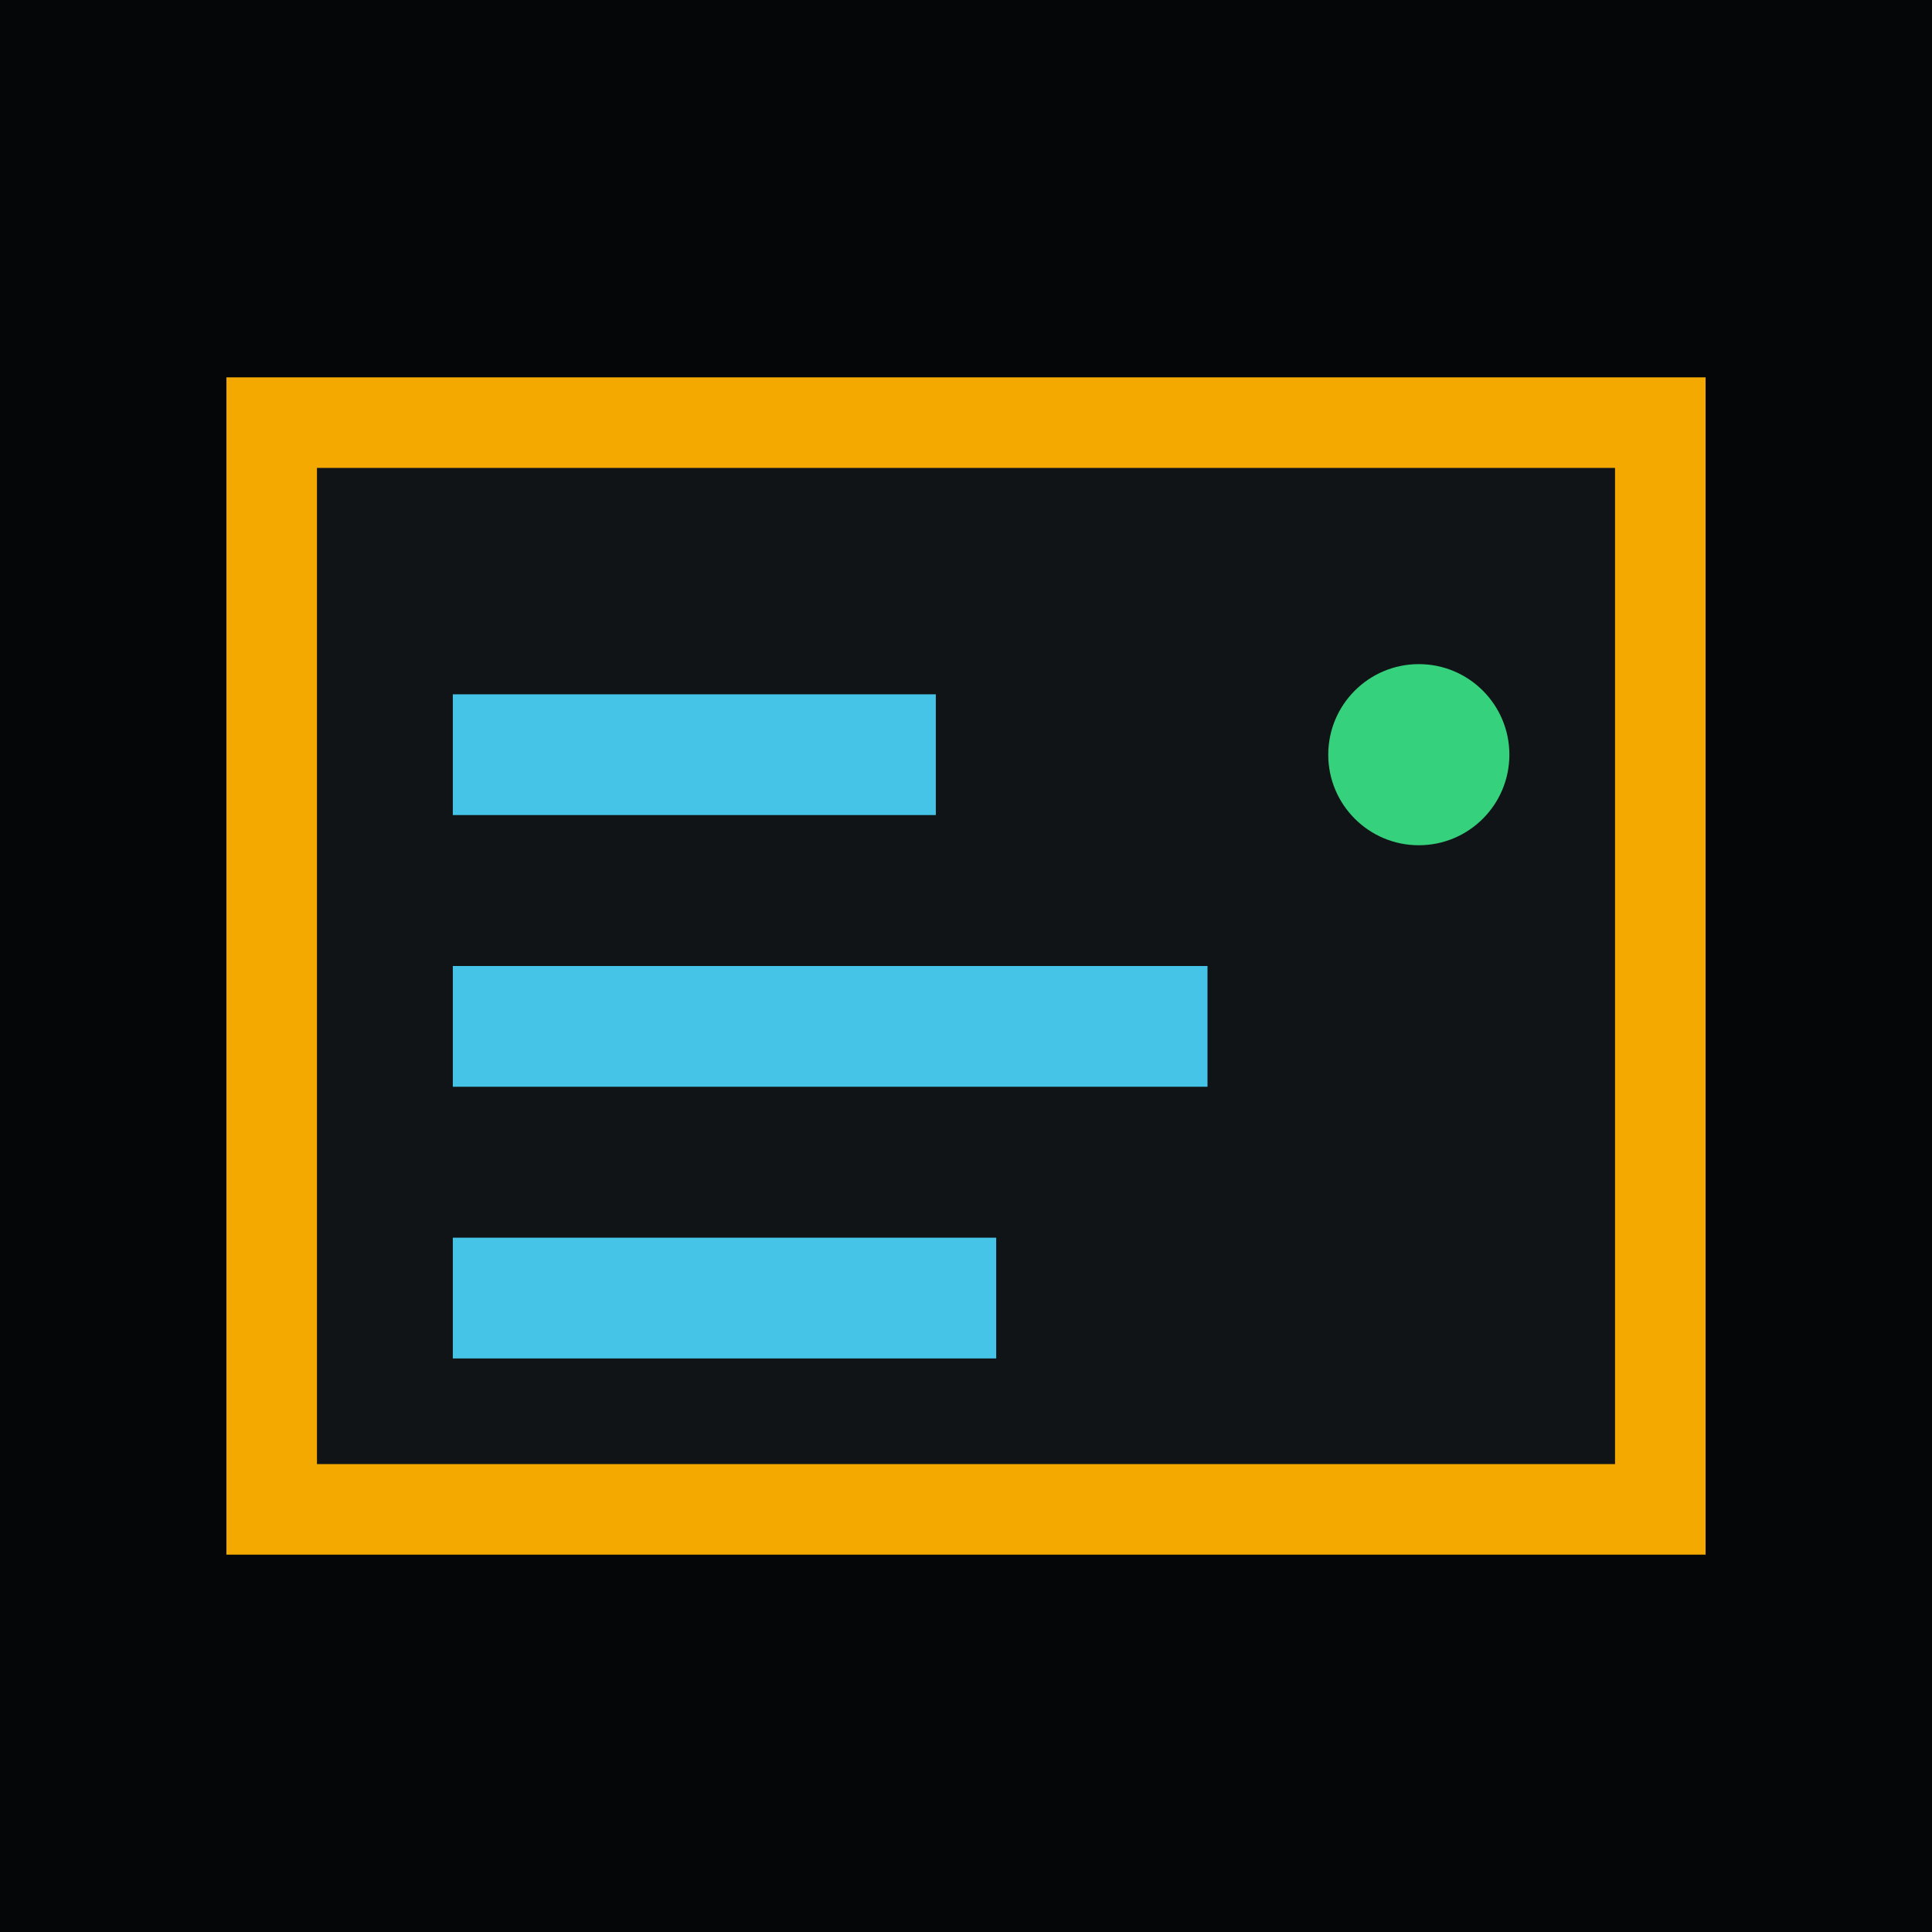
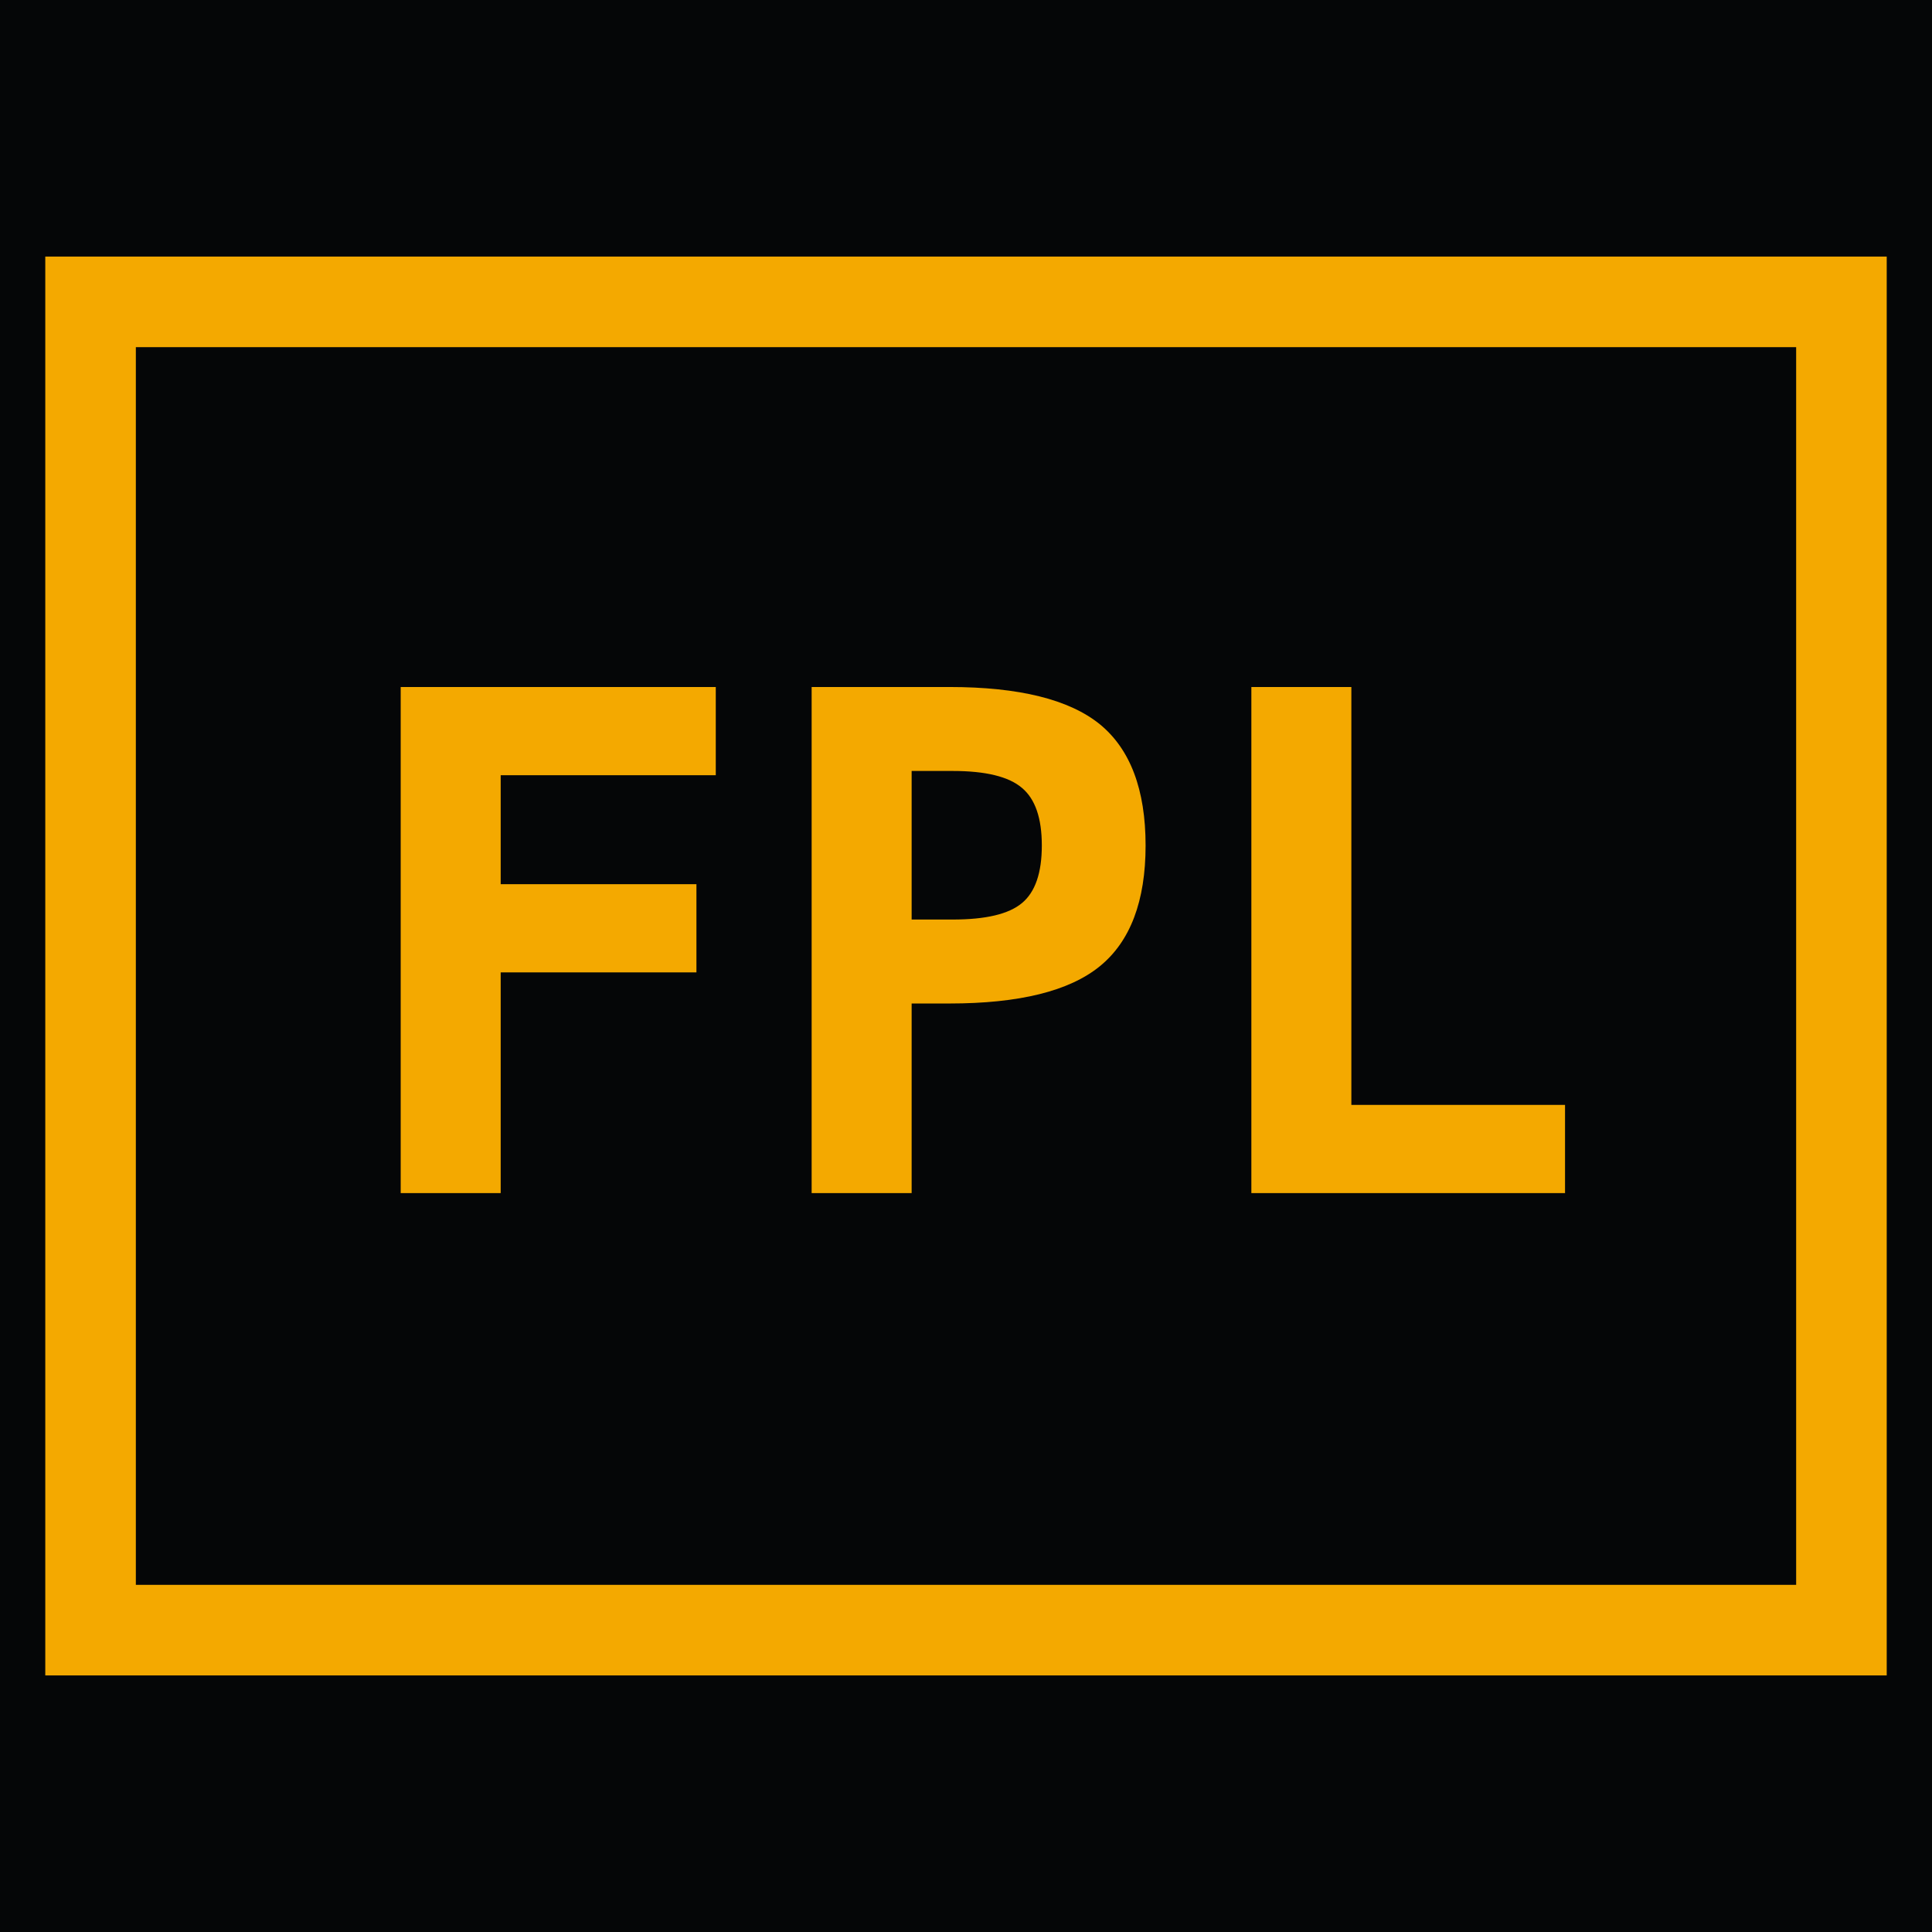
- <svg xmlns="http://www.w3.org/2000/svg" viewBox="0 0 64 64" role="img" aria-label="FPL Terminal">
+ <svg xmlns="http://www.w3.org/2000/svg" viewBox="0 0 64 64" role="img" aria-label="FPL">
  <rect width="64" height="64" fill="#050607" />
-   <path d="M9 14h46v36H9z" fill="#101417" stroke="#f4a900" stroke-width="3" />
-   <path d="M17 25h12M17 34h21M17 43h14" stroke="#45c4e8" stroke-width="4" stroke-linecap="square" />
-   <circle cx="47" cy="25" r="3" fill="#36d17c" />
+   <rect x="3" y="10" width="58" height="44" fill="#050607" stroke="#f4a900" stroke-width="3" />
+   <text x="32" y="33" fill="#f4a900" font-family="monospace" font-size="23" font-weight="700" text-anchor="middle" dominant-baseline="middle">FPL</text>
</svg>
